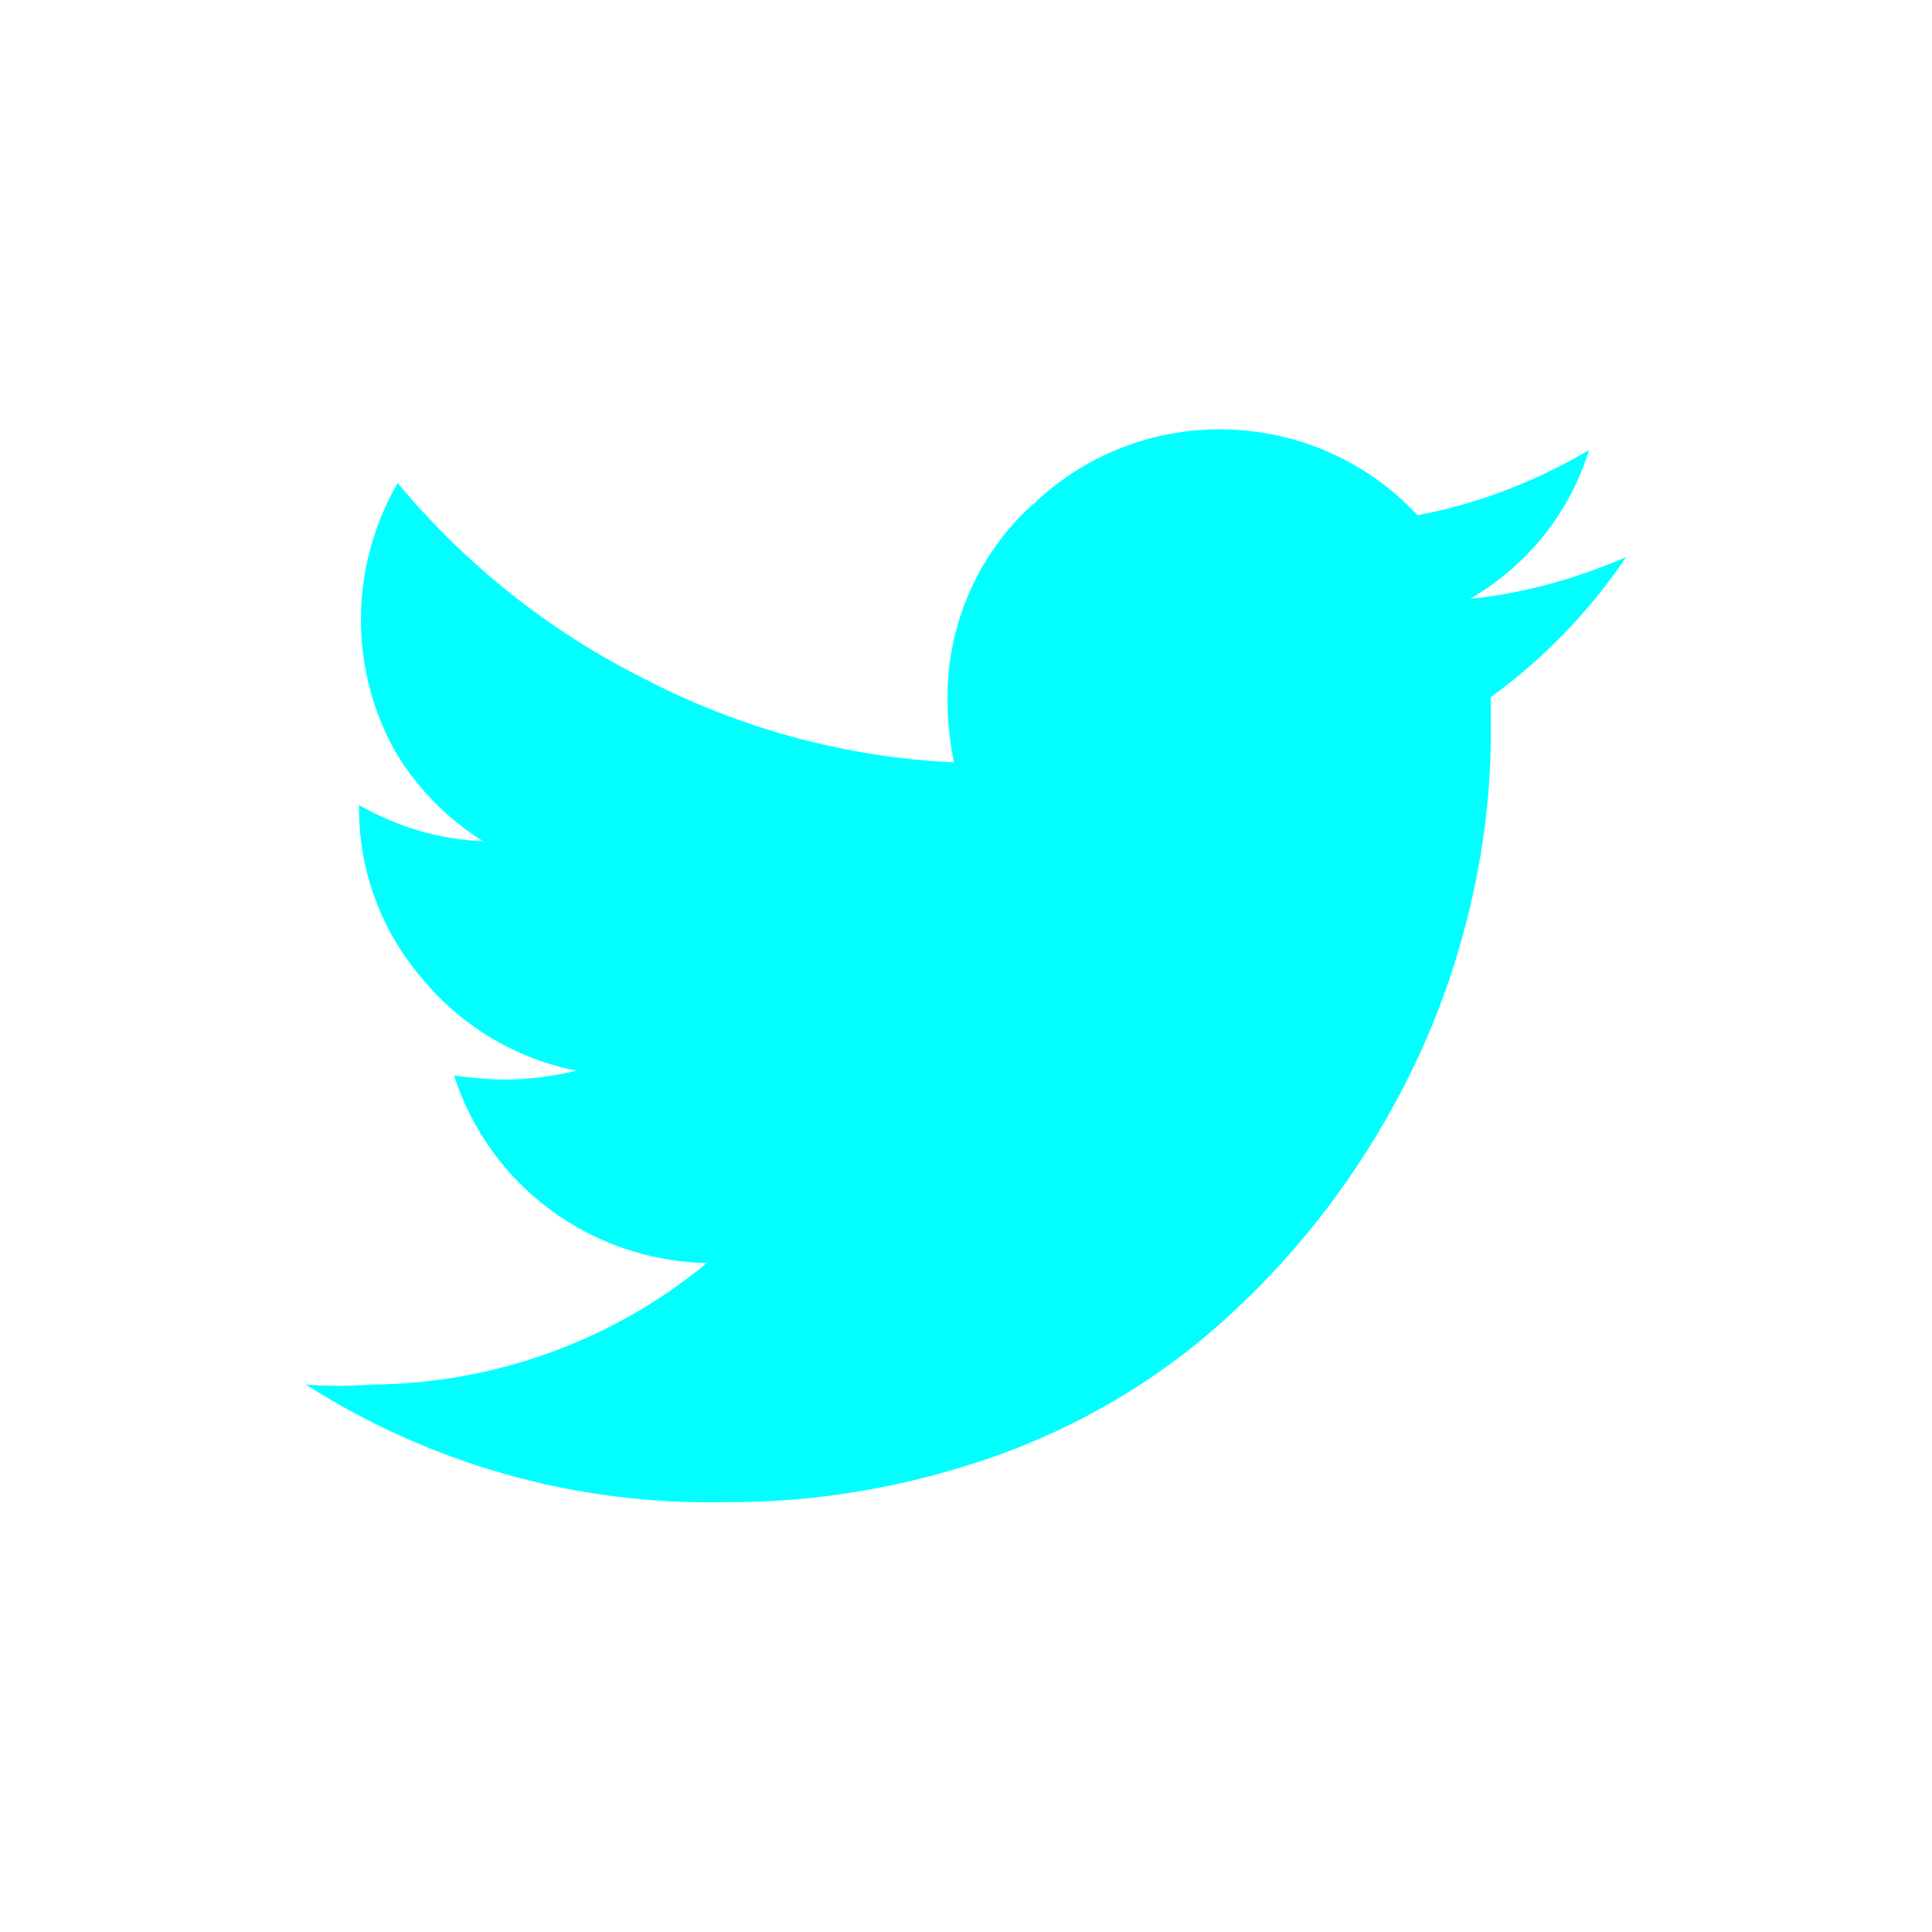
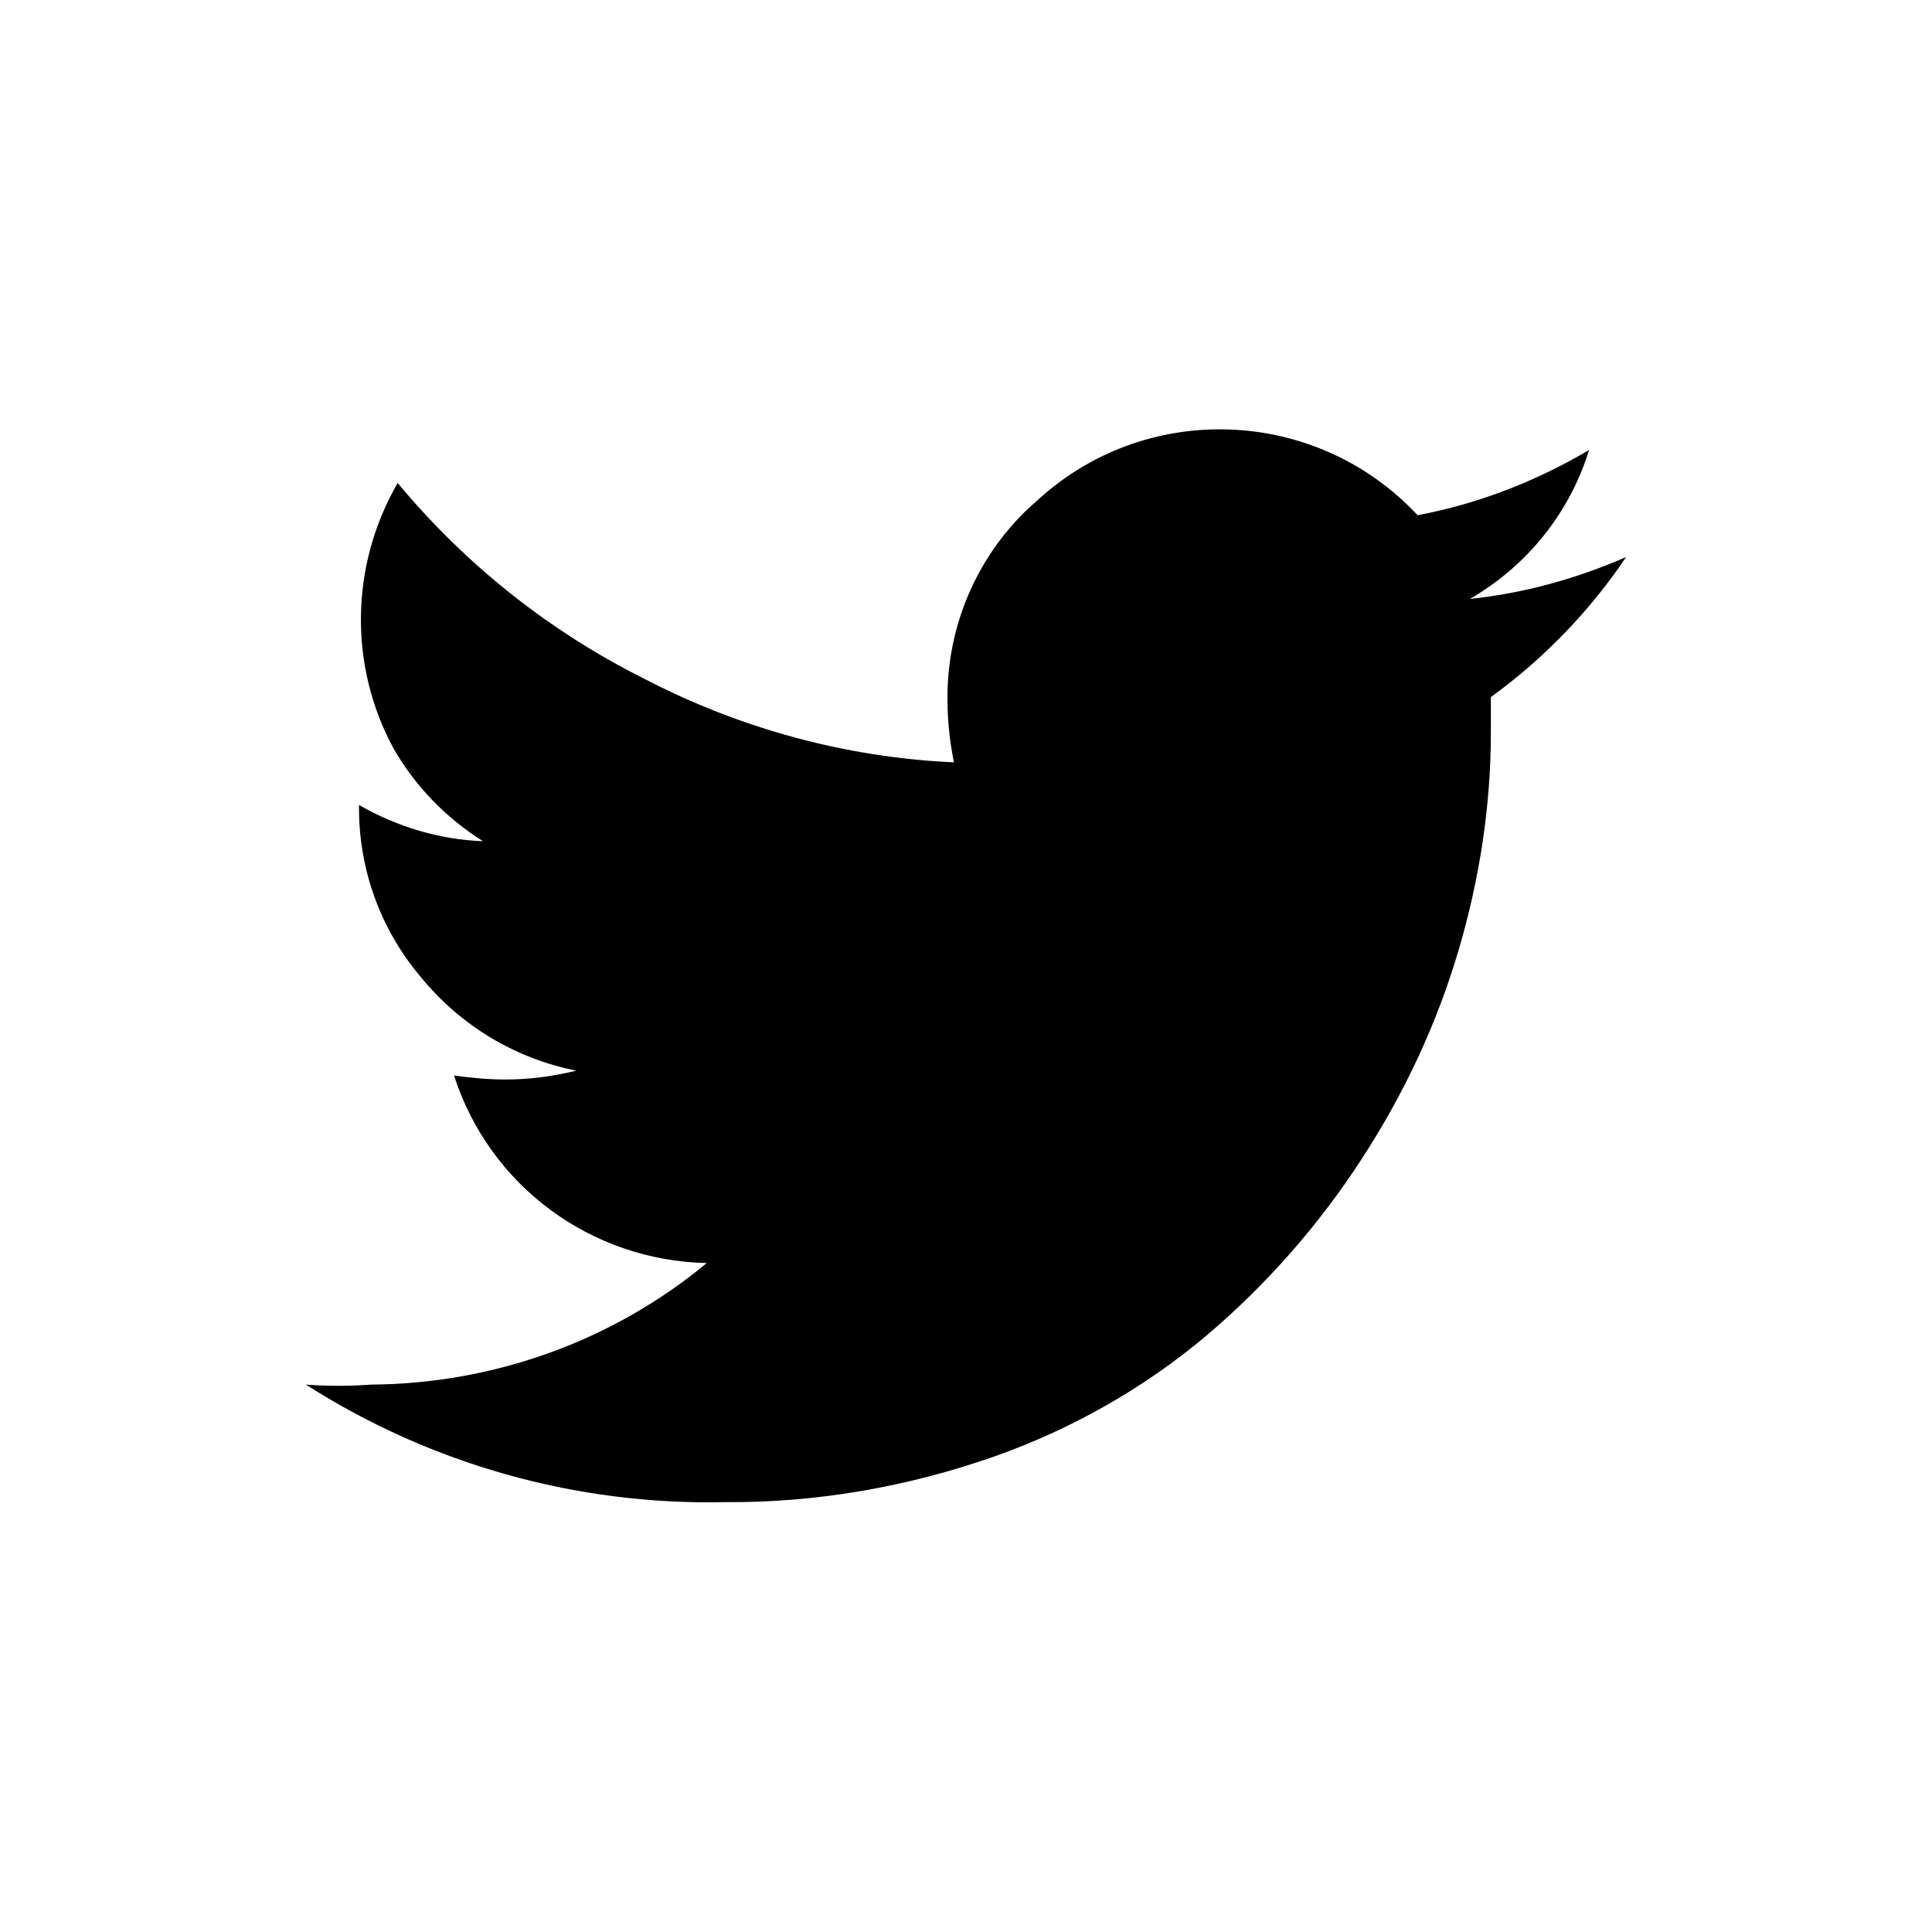
<svg xmlns="http://www.w3.org/2000/svg" version="1.2" overflow="visible" preserveAspectRatio="none" viewBox="0 0 24 24" width="20" height="20">
  <g>
-     <path id="twitter" d="M20.2,6.92c-0.62,0.27-1.27,0.45-1.94,0.52c0.71-0.41,1.24-1.07,1.48-1.85c-0.66,0.39-1.38,0.67-2.13,0.81  c-1.27-1.36-3.41-1.43-4.76-0.15c-0.03,0.02-0.05,0.05-0.08,0.07c-0.65,0.62-1.01,1.48-1,2.38c0,0.26,0.03,0.52,0.08,0.77  C10.51,9.41,9.19,9.05,8,8.43C6.82,7.84,5.78,7.01,4.94,6C4.35,7.02,4.33,8.27,4.89,9.3C5.16,9.77,5.54,10.16,6,10.45  C5.46,10.43,4.93,10.27,4.46,10l0,0c-0.01,0.78,0.26,1.54,0.77,2.14c0.49,0.6,1.17,1.01,1.93,1.16c-0.29,0.07-0.58,0.11-0.88,0.11  c-0.21,0-0.43-0.02-0.64-0.05c0.44,1.37,1.7,2.3,3.14,2.33c-1.17,0.97-2.65,1.5-4.17,1.51c-0.27,0.02-0.54,0.02-0.81,0  c1.55,0.99,3.36,1.5,5.2,1.46c1.14,0.01,2.28-0.19,3.36-0.57c0.96-0.34,1.86-0.85,2.64-1.51c0.74-0.63,1.39-1.37,1.92-2.19  c0.52-0.8,0.93-1.67,1.2-2.59c0.26-0.88,0.4-1.79,0.4-2.7c0-0.19,0-0.34,0-0.44C19.18,8.18,19.75,7.59,20.2,6.92L20.2,6.92z" style="fill: rgb(0, 255, 255);" />
+     <path id="twitter" d="M20.2,6.92c-0.62,0.27-1.27,0.45-1.94,0.52c0.71-0.41,1.24-1.07,1.48-1.85c-0.66,0.39-1.38,0.67-2.13,0.81  c-1.27-1.36-3.41-1.43-4.76-0.15c-0.03,0.02-0.05,0.05-0.08,0.07c-0.65,0.62-1.01,1.48-1,2.38c0,0.26,0.03,0.52,0.08,0.77  C10.51,9.41,9.19,9.05,8,8.43C6.82,7.84,5.78,7.01,4.94,6C4.35,7.02,4.33,8.27,4.89,9.3C5.16,9.77,5.54,10.16,6,10.45  C5.46,10.43,4.93,10.27,4.46,10l0,0c-0.01,0.78,0.26,1.54,0.77,2.14c0.49,0.6,1.17,1.01,1.93,1.16c-0.29,0.07-0.58,0.11-0.88,0.11  c-0.21,0-0.43-0.02-0.64-0.05c0.44,1.37,1.7,2.3,3.14,2.33c-1.17,0.97-2.65,1.5-4.17,1.51c-0.27,0.02-0.54,0.02-0.81,0  c1.55,0.99,3.36,1.5,5.2,1.46c1.14,0.01,2.28-0.19,3.36-0.57c0.96-0.34,1.86-0.85,2.64-1.51c0.74-0.63,1.39-1.37,1.92-2.19  c0.52-0.8,0.93-1.67,1.2-2.59c0.26-0.88,0.4-1.79,0.4-2.7c0-0.19,0-0.34,0-0.44C19.18,8.18,19.75,7.59,20.2,6.92L20.2,6.92z" />
  </g>
</svg>
